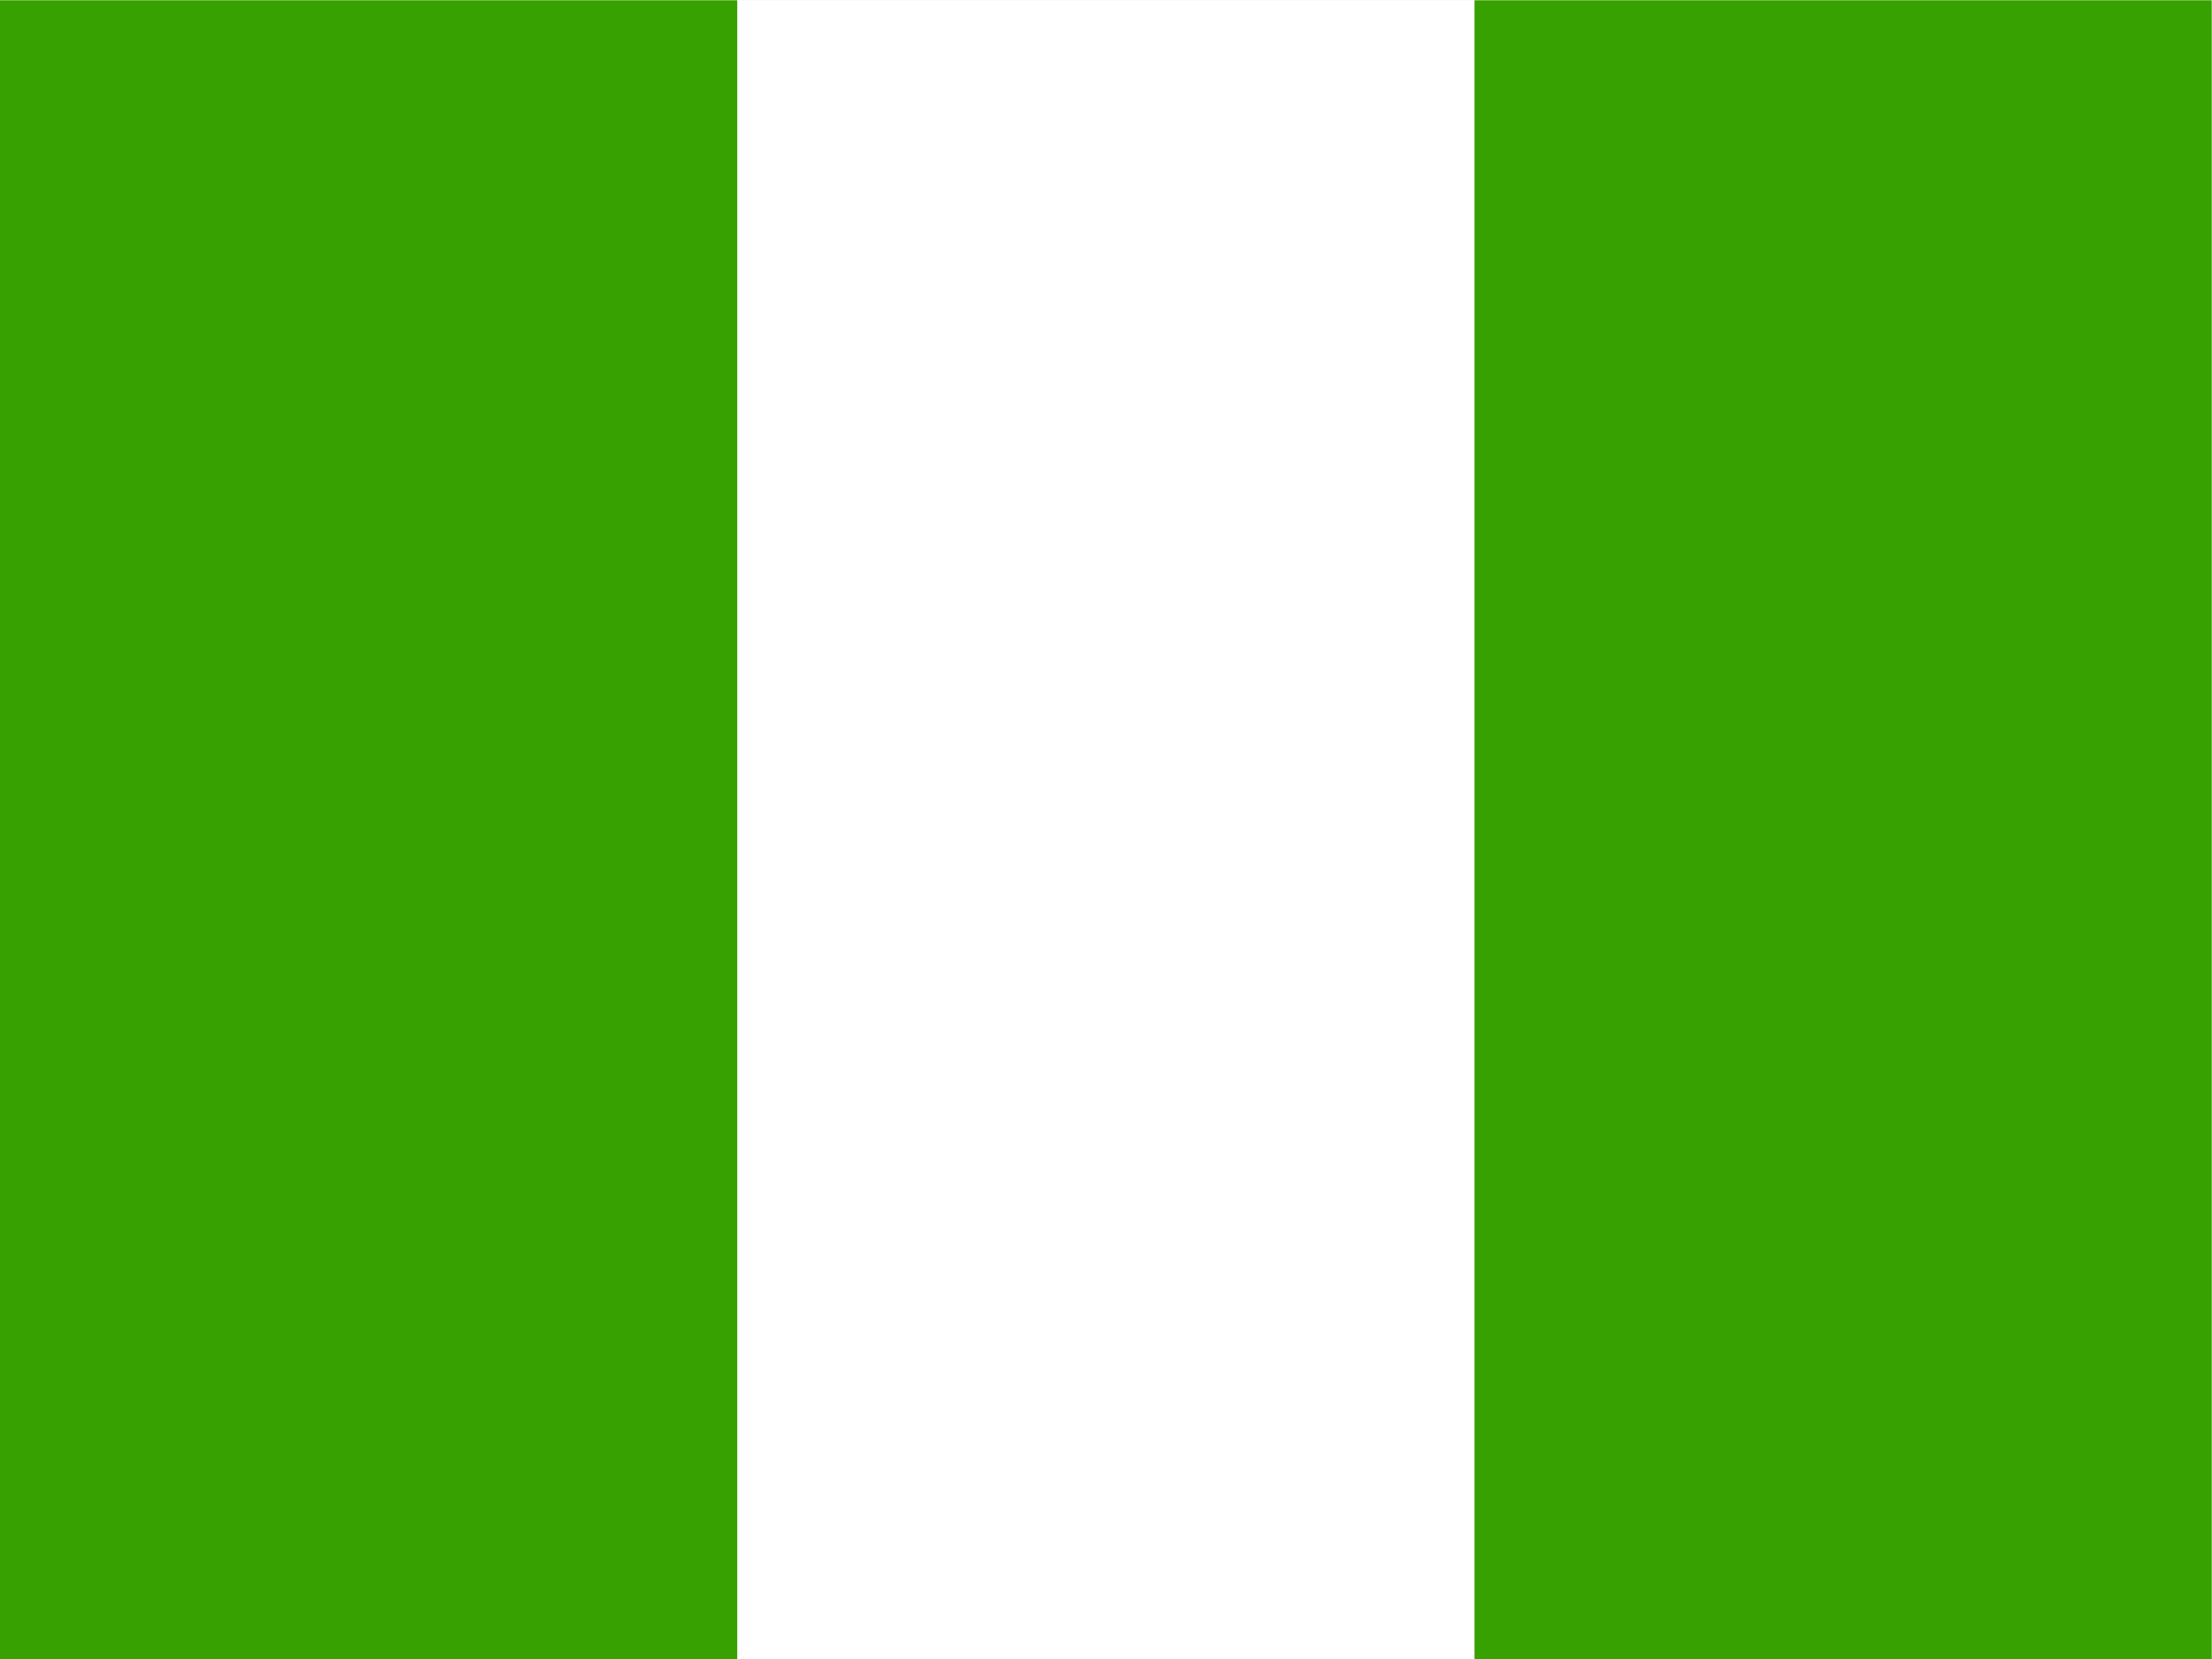
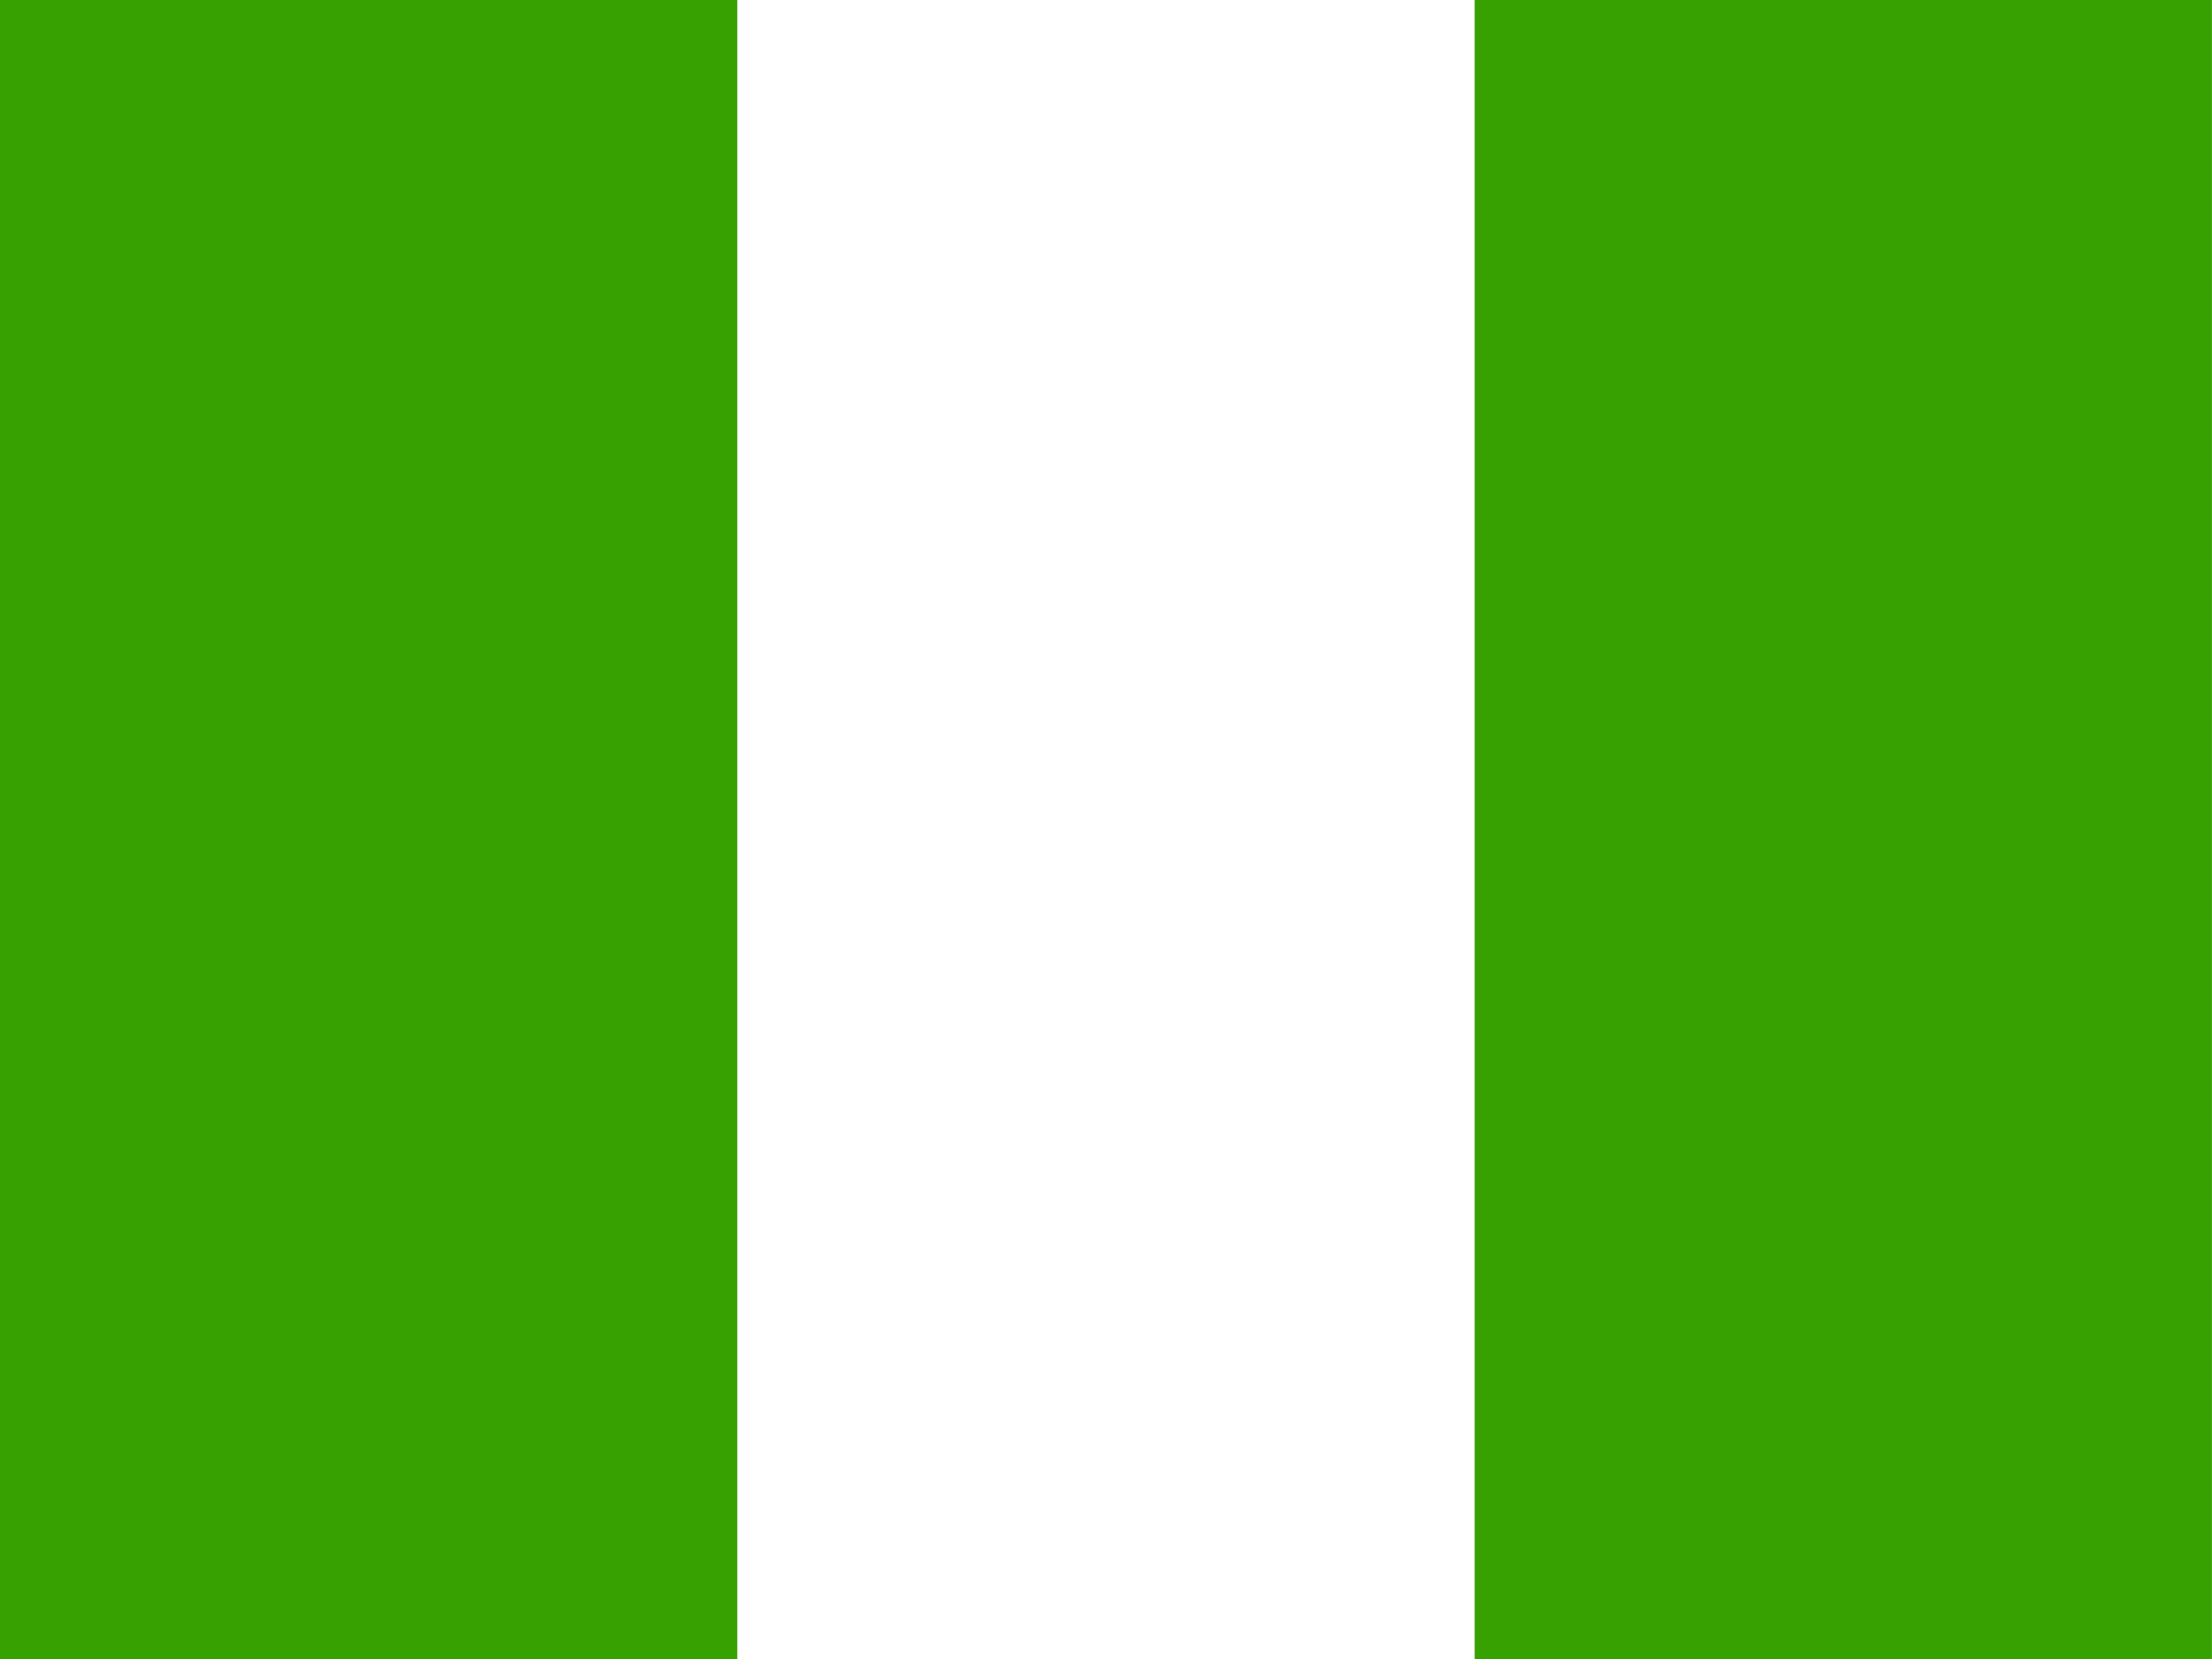
- <svg xmlns="http://www.w3.org/2000/svg" height="480" width="640" version="1">
-   <g fill-rule="evenodd" stroke-width="1pt">
-     <path fill="#fff" d="M0 .081h639.917v480.186h-639.917z" />
-     <path fill="#36a100" d="M426.612.081h213.306v480.186h-213.306z" />
-     <path fill="#36a100" d="M0 .081h213.306v480.186h-213.306z" />
+ <svg xmlns="http://www.w3.org/2000/svg" id="svg378" height="480" width="640" version="1" y="0" x="0">
+   <g id="flag" transform="matrix(.64508 0 0 .96762 0 .00007745)">
+     <g id="g2479" fill-rule="evenodd" stroke-width="1pt" transform="matrix(1.3333 0 0 1 0 -212.6)">
+       <rect id="rect171" height="496.06" width="744.09" y="212.6" x="0" fill="#fff" />
+       <rect id="rect135" height="496.06" width="248.03" y="212.6" x="496.06" fill="#36a100" />
+       <rect id="rect403" height="496.06" width="248.03" y="212.6" x="0" fill="#36a100" />
+     </g>
  </g>
</svg>
